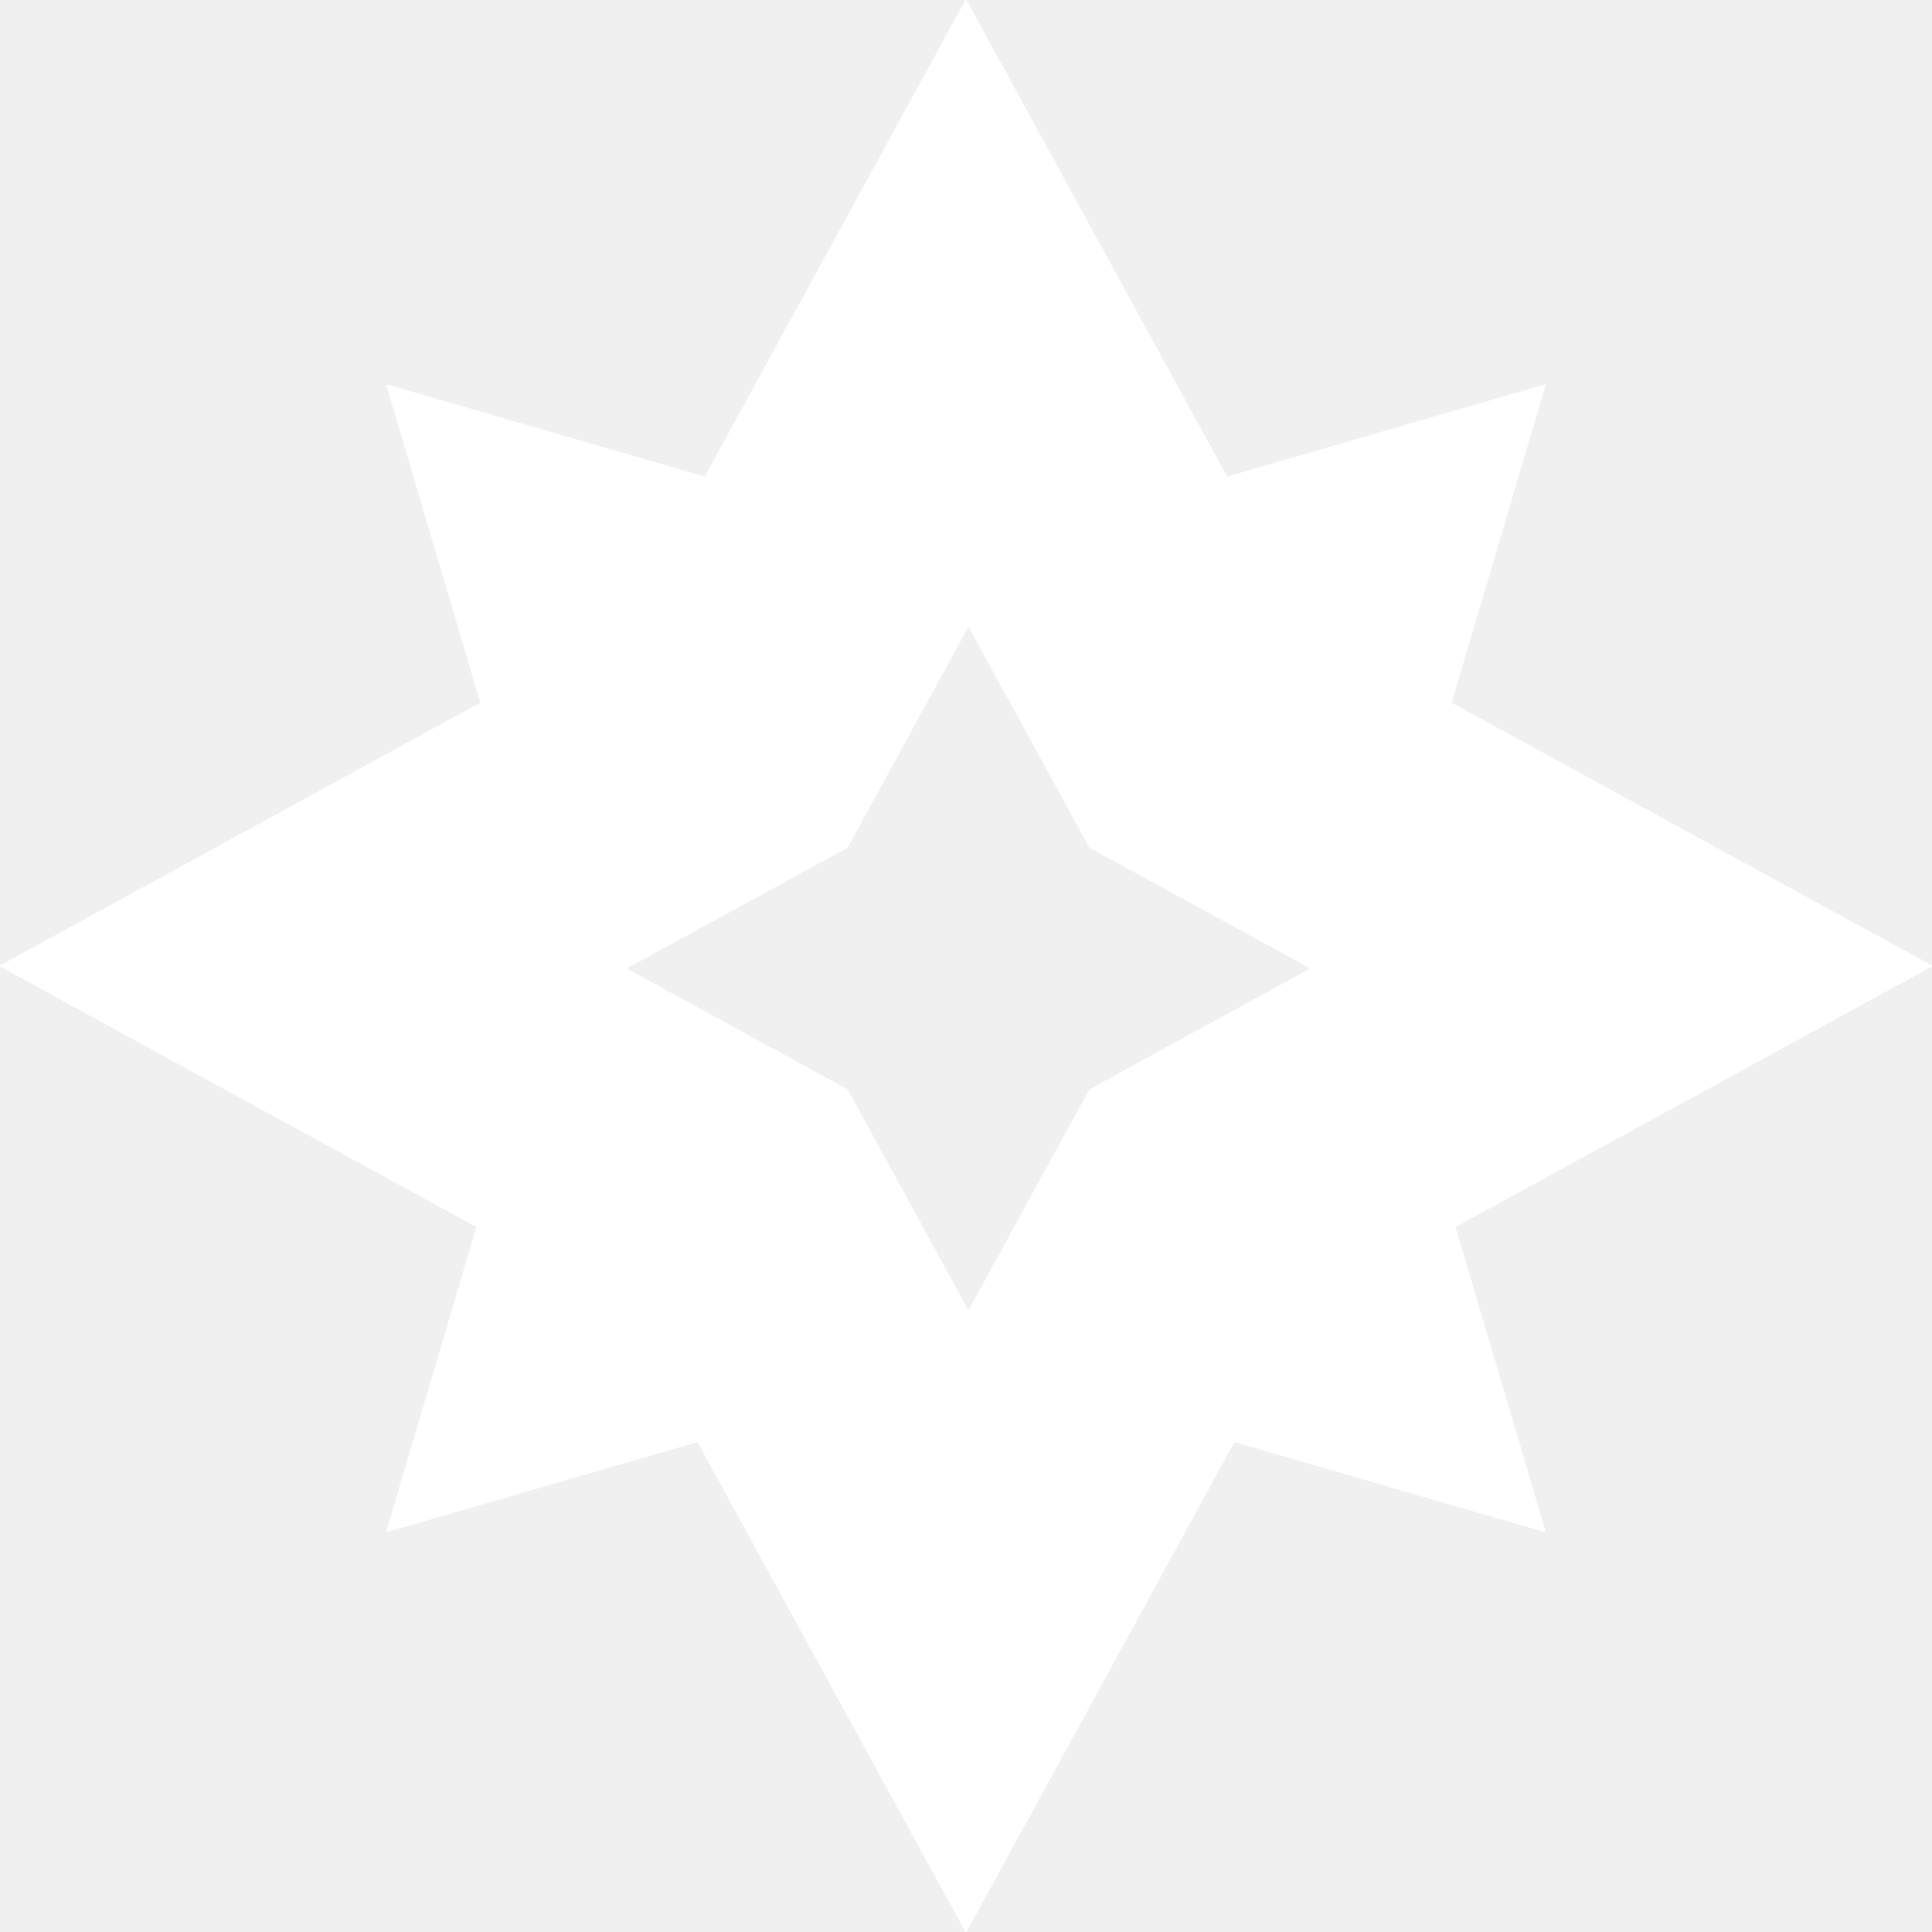
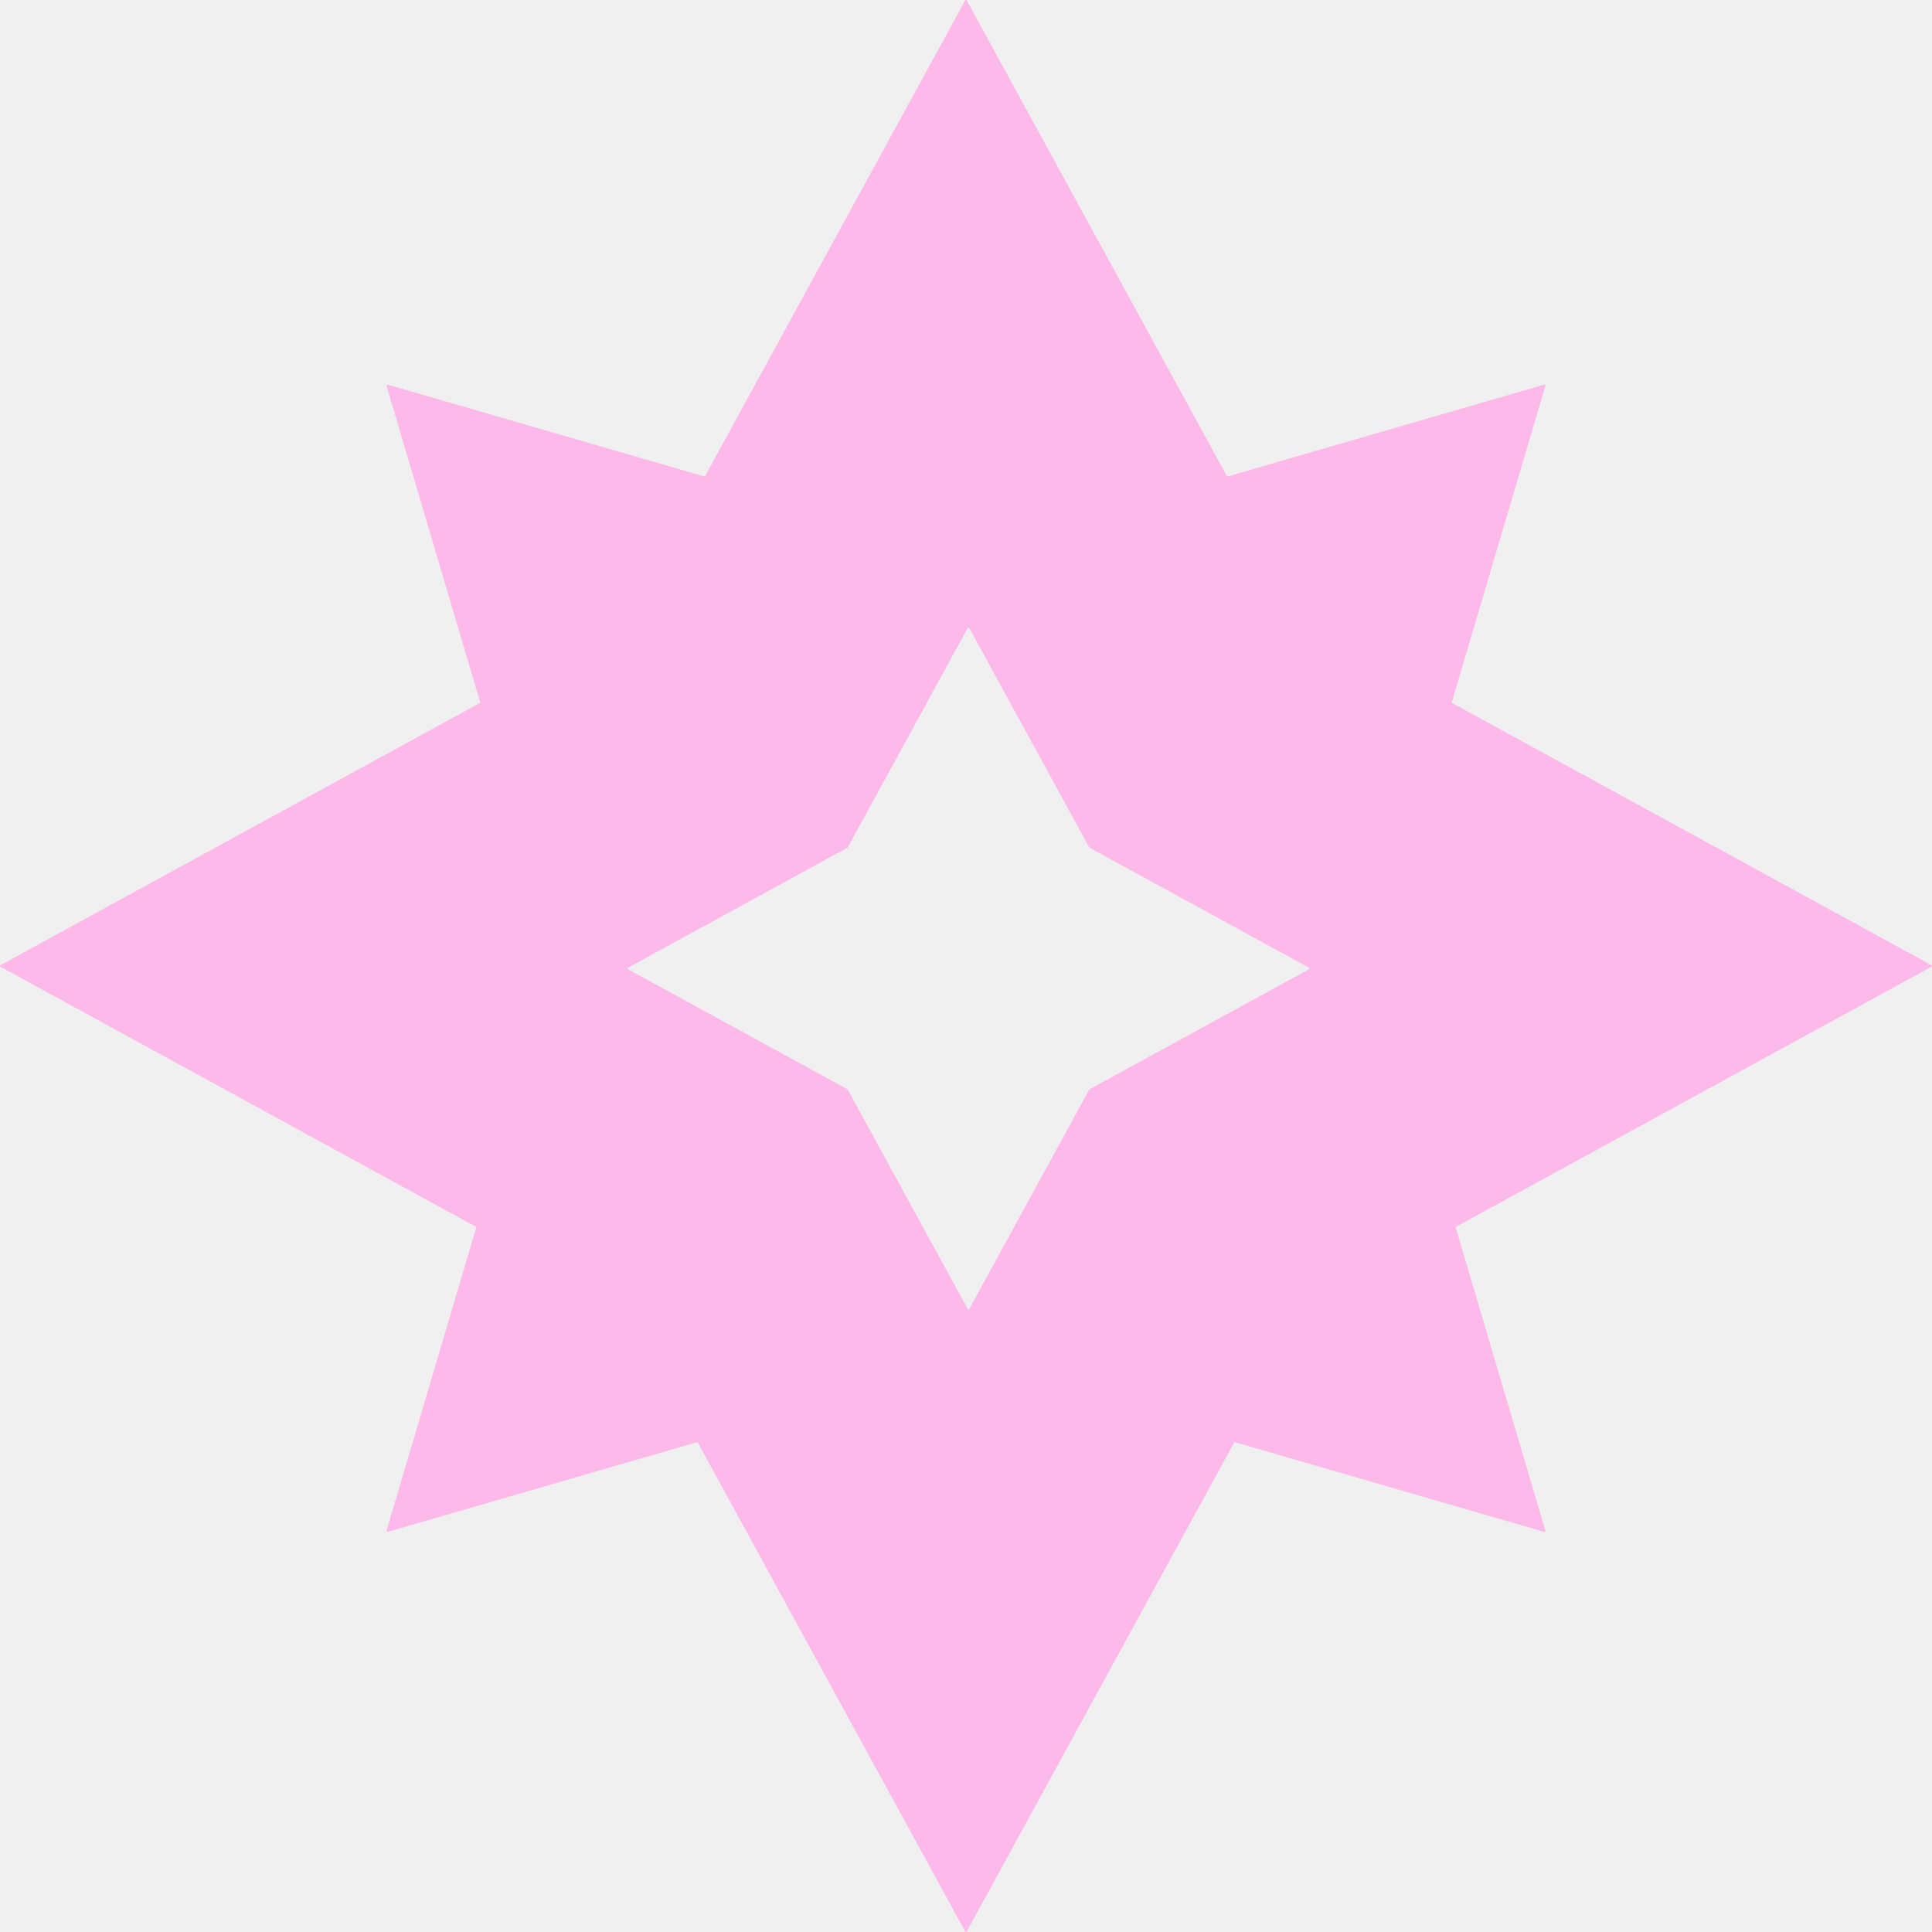
<svg xmlns="http://www.w3.org/2000/svg" width="512" height="512" viewBox="0 0 512 512" fill="none">
-   <path fill-rule="evenodd" clip-rule="evenodd" d="M102.726 405.978L184.848 382.166L255.778 511.857C255.871 512.025 256.112 512.025 256.204 511.857L327.134 382.166L409.257 405.978C409.441 406.031 409.612 405.86 409.557 405.676L385.741 325.179L511.856 256.204C512.025 256.112 512.025 255.871 511.857 255.779L384.702 186.235L409.557 102.225C409.612 102.041 409.441 101.87 409.257 101.923L325.208 126.294L256.204 0.126C256.112 -0.042 255.871 -0.042 255.779 0.126L186.775 126.294L102.726 101.923C102.542 101.87 102.371 102.041 102.426 102.225L127.281 186.235L0.126 255.779C-0.042 255.871 -0.042 256.112 0.126 256.204L126.241 325.179L102.426 405.676C102.371 405.86 102.542 406.031 102.726 405.978ZM166.452 256.876L224.631 288.695L256.45 346.873C256.542 347.042 256.784 347.042 256.876 346.873L288.695 288.695L346.873 256.876C347.041 256.784 347.041 256.542 346.873 256.45L288.695 224.631L256.876 166.453C256.784 166.284 256.542 166.284 256.45 166.453L224.631 224.631L166.452 256.45C166.284 256.542 166.284 256.784 166.452 256.876Z" fill="white" />
+   <path fill-rule="evenodd" clip-rule="evenodd" d="M102.726 405.978L184.848 382.166L255.778 511.857C255.871 512.025 256.112 512.025 256.204 511.857L327.134 382.166L409.257 405.978C409.441 406.031 409.612 405.86 409.557 405.676L385.741 325.179L511.856 256.204C512.025 256.112 512.025 255.871 511.857 255.779L384.702 186.235L409.557 102.225C409.612 102.041 409.441 101.87 409.257 101.923L325.208 126.294L256.204 0.126C256.112 -0.042 255.871 -0.042 255.779 0.126L186.775 126.294L102.726 101.923C102.542 101.87 102.371 102.041 102.426 102.225L127.281 186.235L0.126 255.779C-0.042 255.871 -0.042 256.112 0.126 256.204L126.241 325.179L102.426 405.676C102.371 405.86 102.542 406.031 102.726 405.978ZM166.452 256.876L224.631 288.695L256.45 346.873C256.542 347.042 256.784 347.042 256.876 346.873L288.695 288.695L346.873 256.876C347.041 256.784 347.041 256.542 346.873 256.45L288.695 224.631L256.876 166.453C256.784 166.284 256.542 166.284 256.45 166.453L224.631 224.631L166.452 256.45C166.284 256.542 166.284 256.784 166.452 256.876Z" fill="#fdb9e9" />
</svg>
